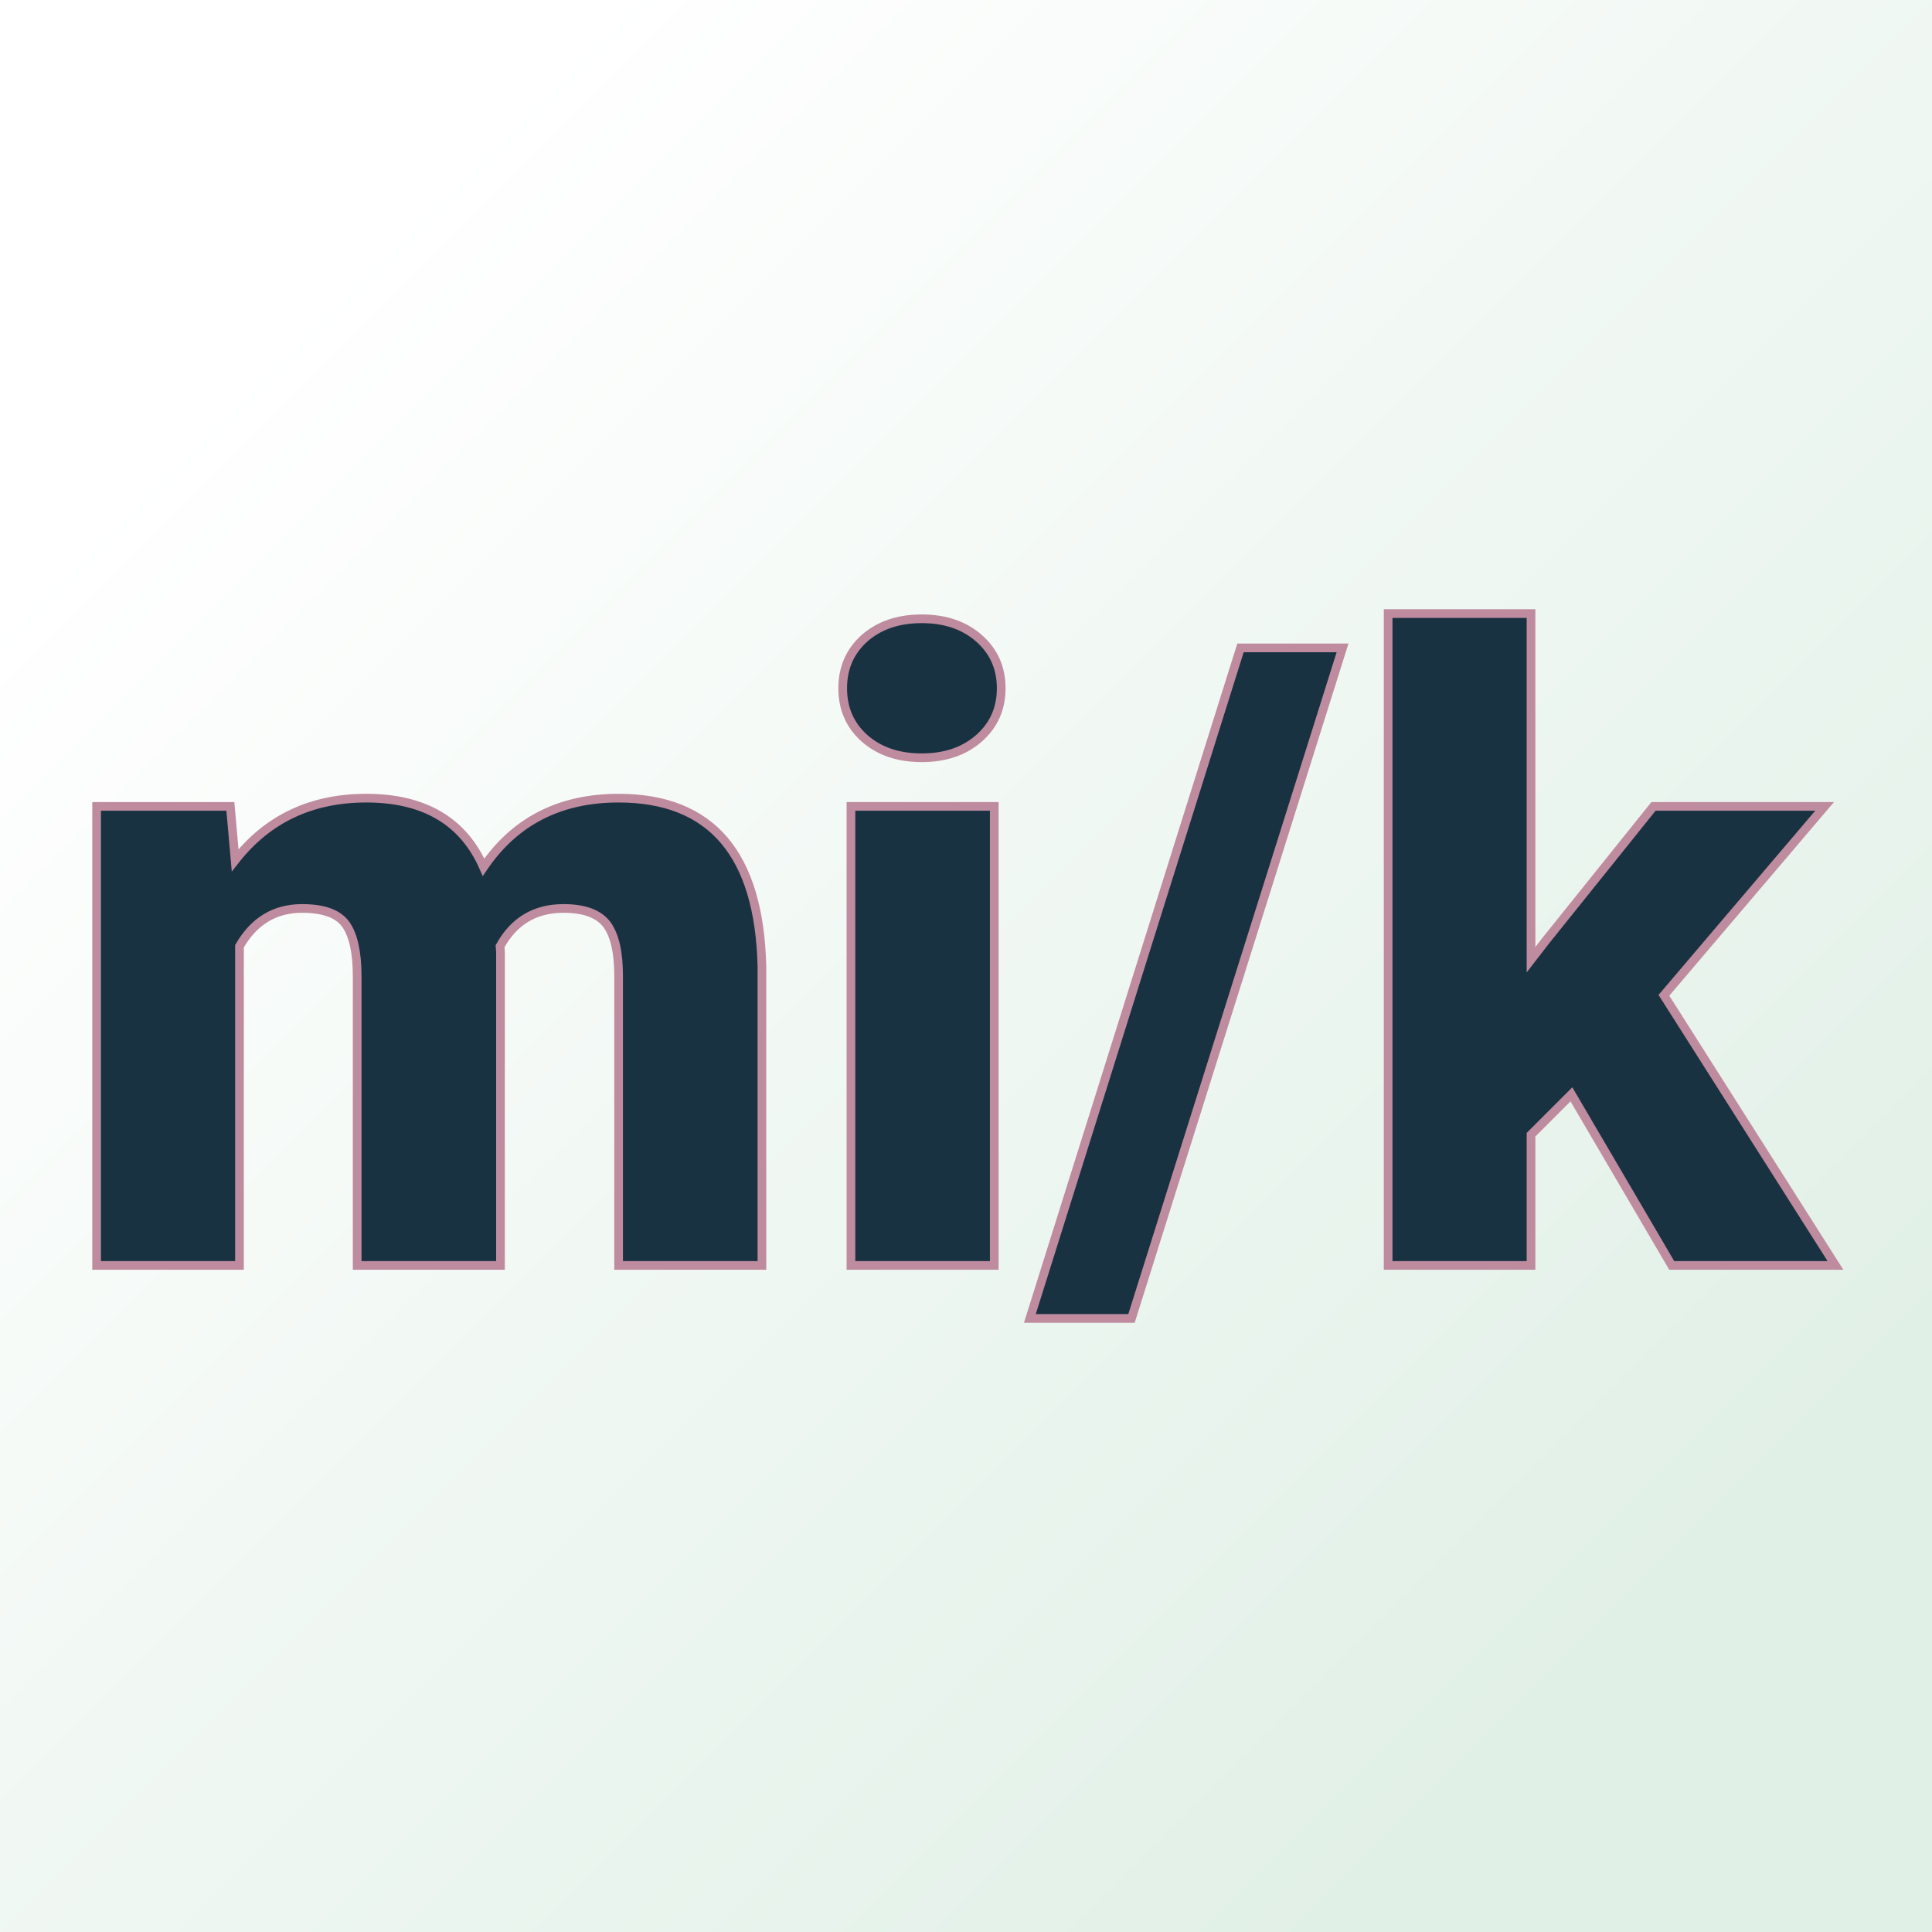
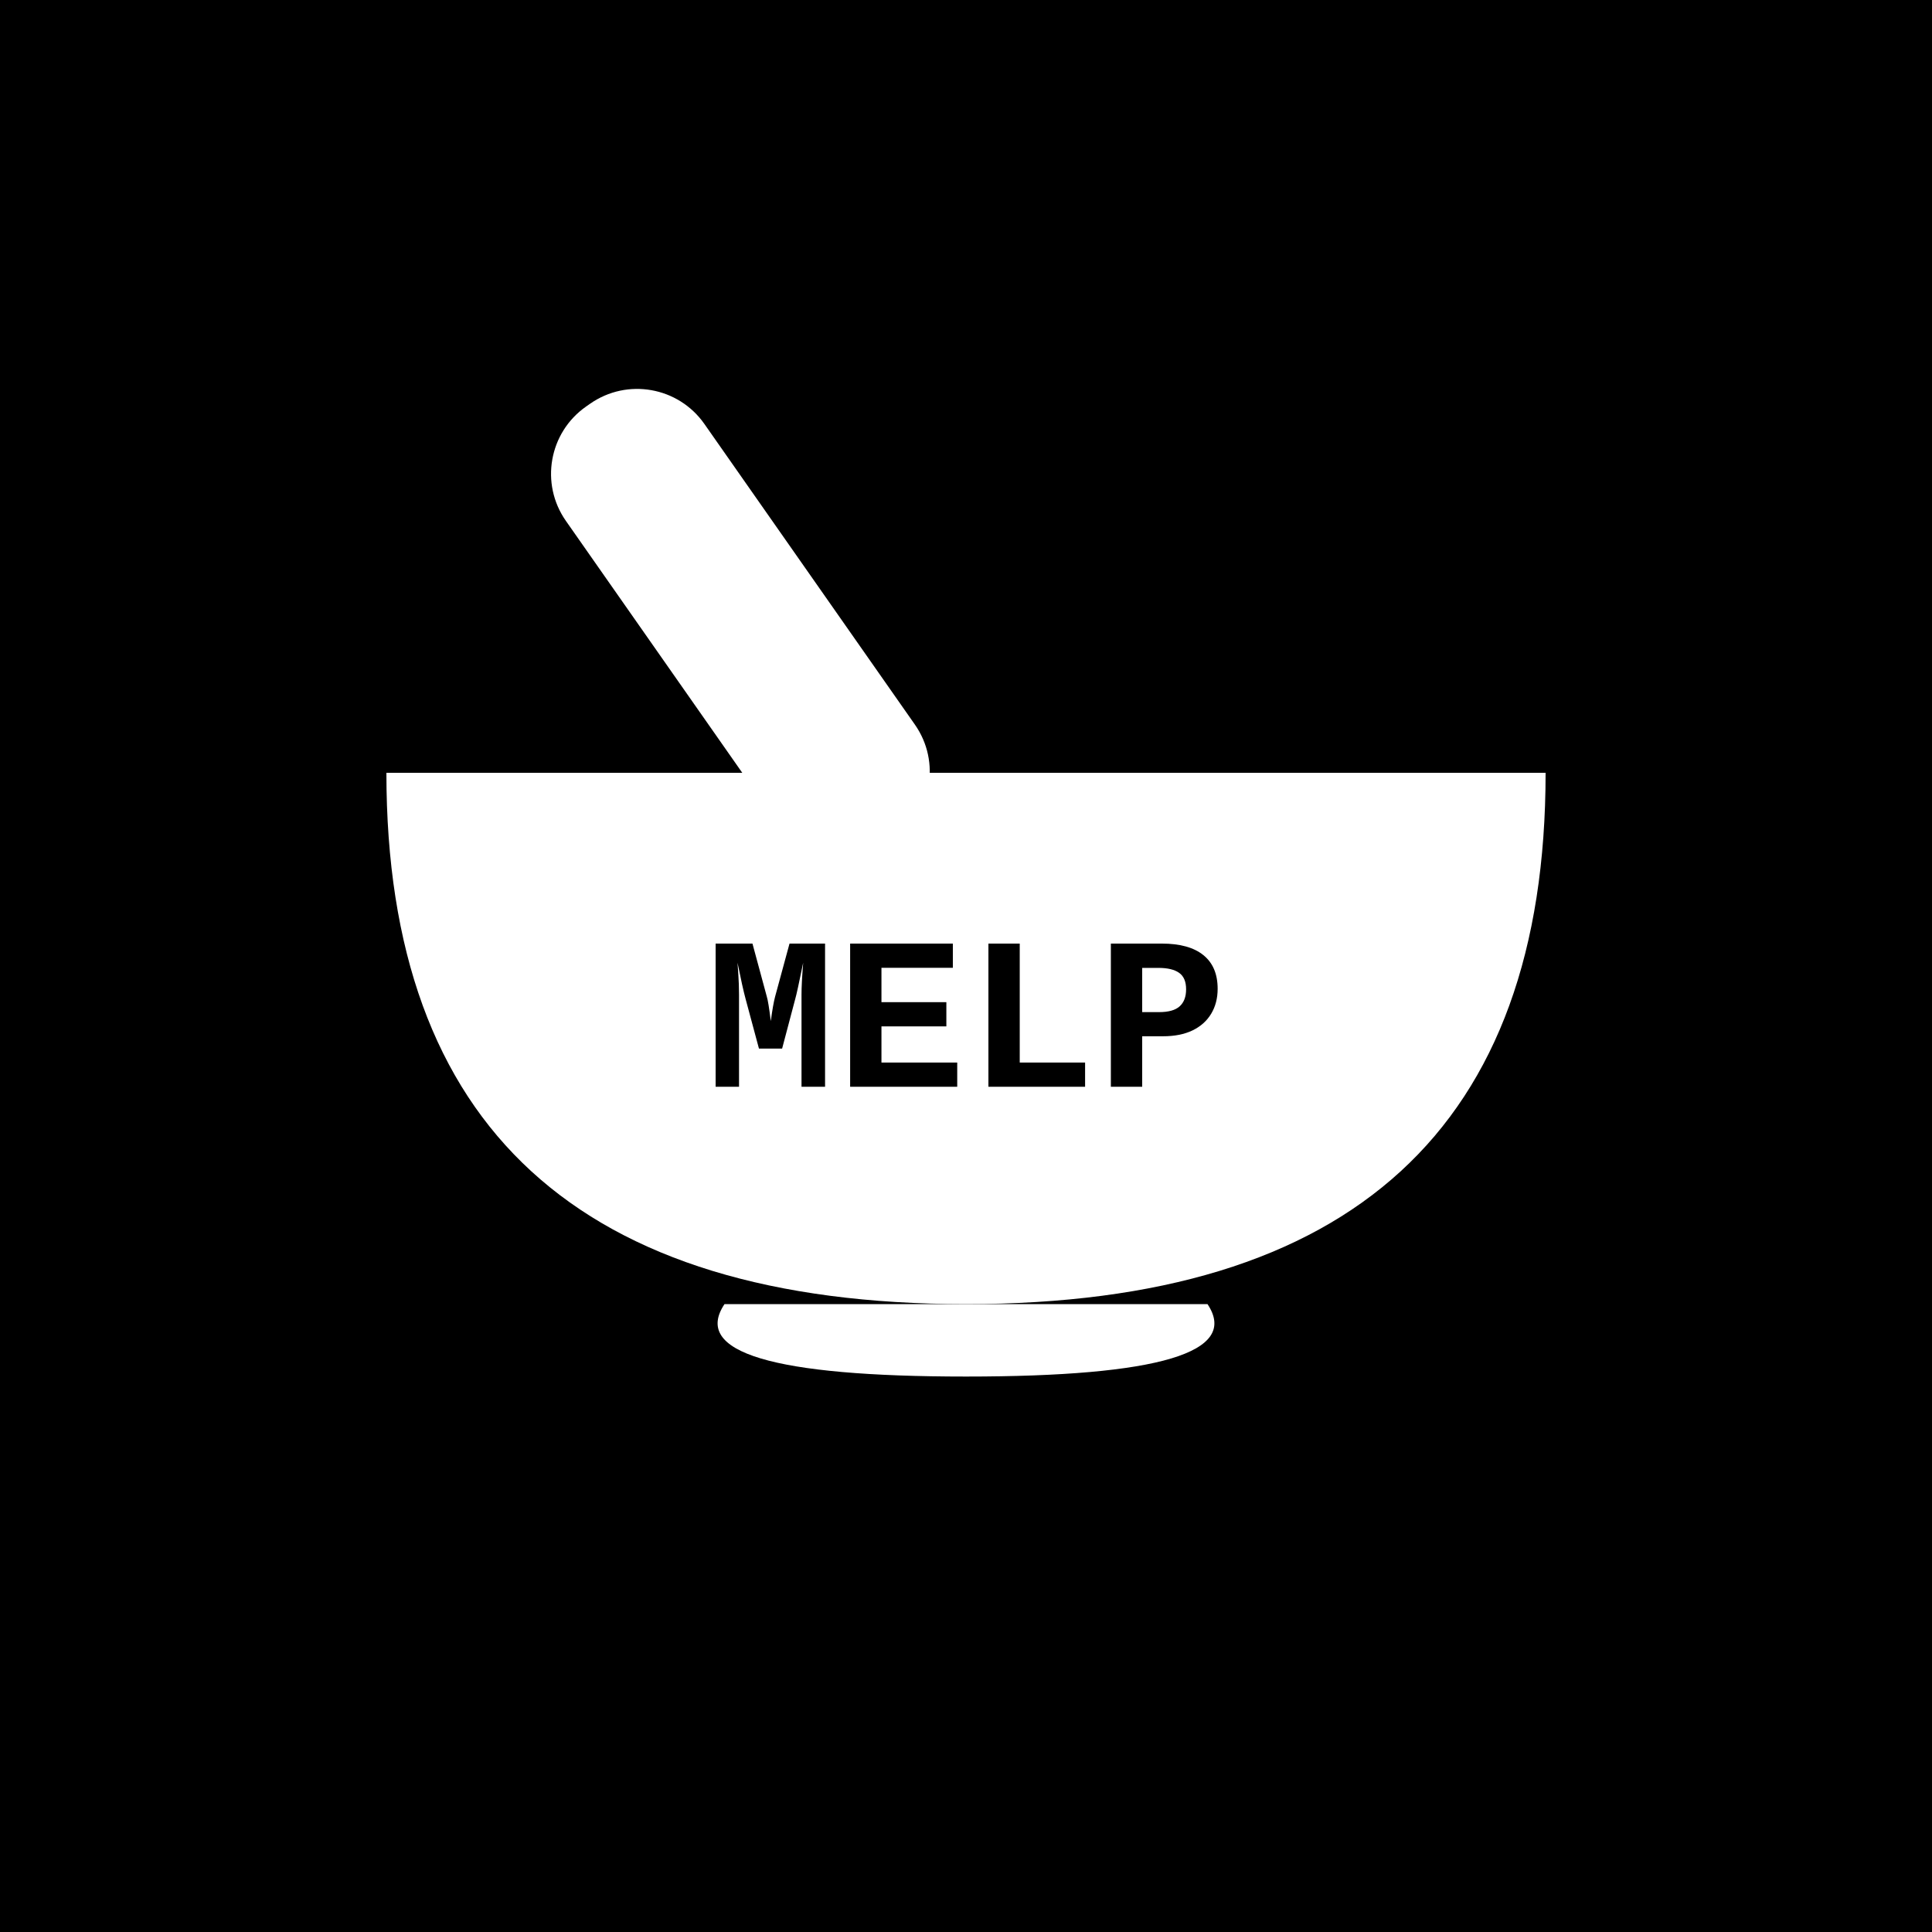
- <svg xmlns="http://www.w3.org/2000/svg" version="1.1" viewBox="0 0 200 200" width="200" height="200">
-   <rect width="200" height="200" fill="url('#gradient')" />
-   <defs>
-     <linearGradient id="gradient" gradientTransform="rotate(45 0.5 0.5)">
-       <stop offset="0%" stop-color="#ffffff" />
-       <stop offset="100%" stop-color="#e1f0e7" />
-     </linearGradient>
-   </defs>
-   <g>
-     <g fill="#183242" transform="matrix(4.49561,0,0,4.49561,5.730265,130.9968)" stroke="#be8c9e" stroke-width="0.2">
-       <path d="M0.95-10.57L4.03-10.57L4.14-9.33Q5.26-10.76 7.16-10.76L7.16-10.76Q9.16-10.76 9.86-9.17L9.86-9.17Q10.94-10.76 12.97-10.76L12.97-10.76Q16.18-10.76 16.27-6.88L16.27-6.88L16.27 0L12.97 0L12.97-6.67Q12.97-7.48 12.70-7.85Q12.42-8.22 11.70-8.22L11.70-8.22Q10.72-8.22 10.24-7.35L10.24-7.35L10.25-7.22L10.25 0L6.95 0L6.95-6.65Q6.95-7.48 6.69-7.85Q6.43-8.22 5.68-8.22L5.68-8.22Q4.74-8.22 4.24-7.35L4.24-7.35L4.24 0L0.95 0L0.95-10.57ZM21.62-10.57L21.62 0L18.32 0L18.32-10.57L21.62-10.57ZM18.13-13.29L18.13-13.29Q18.13-13.99 18.63-14.44Q19.14-14.89 19.95-14.89Q20.76-14.89 21.27-14.44Q21.78-13.99 21.78-13.29Q21.78-12.59 21.27-12.14Q20.76-11.69 19.95-11.69Q19.14-11.69 18.63-12.14Q18.13-12.59 18.13-13.29ZM29.64-14.22L24.78 1.22L22.44 1.22L27.29-14.22L29.64-14.22ZM37.22 0L34.91-3.94L33.98-3.01L33.98 0L30.69 0L30.69-15.01L33.98-15.01L33.98-7.04L34.32-7.48L36.80-10.57L40.74-10.57L37.04-6.22L40.99 0L37.22 0Z" />
+ <svg xmlns="http://www.w3.org/2000/svg" viewBox="0 0 400 400">
+   <rect width="100%" height="100%" fill="black" />
+   <g fill="white" transform="translate(200, 200)">
+     <path d="M -120 -40 Q -120 70 0 70 Q 120 70 120 -40 L -120 -40 Z" />
+     <path d="M -50 70 L 50 70 Q 60 85 0 85 Q -60 85 -50 70 Z" />
+     <g transform="rotate(-35)">
+       <rect x="-15" y="-140" width="35" height="110" rx="17" />
    </g>
+     <text x="0" y="25" font-family="Courier New, monospace" font-weight="900" font-size="45" text-anchor="middle" fill="black">MELP</text>
  </g>
</svg>
